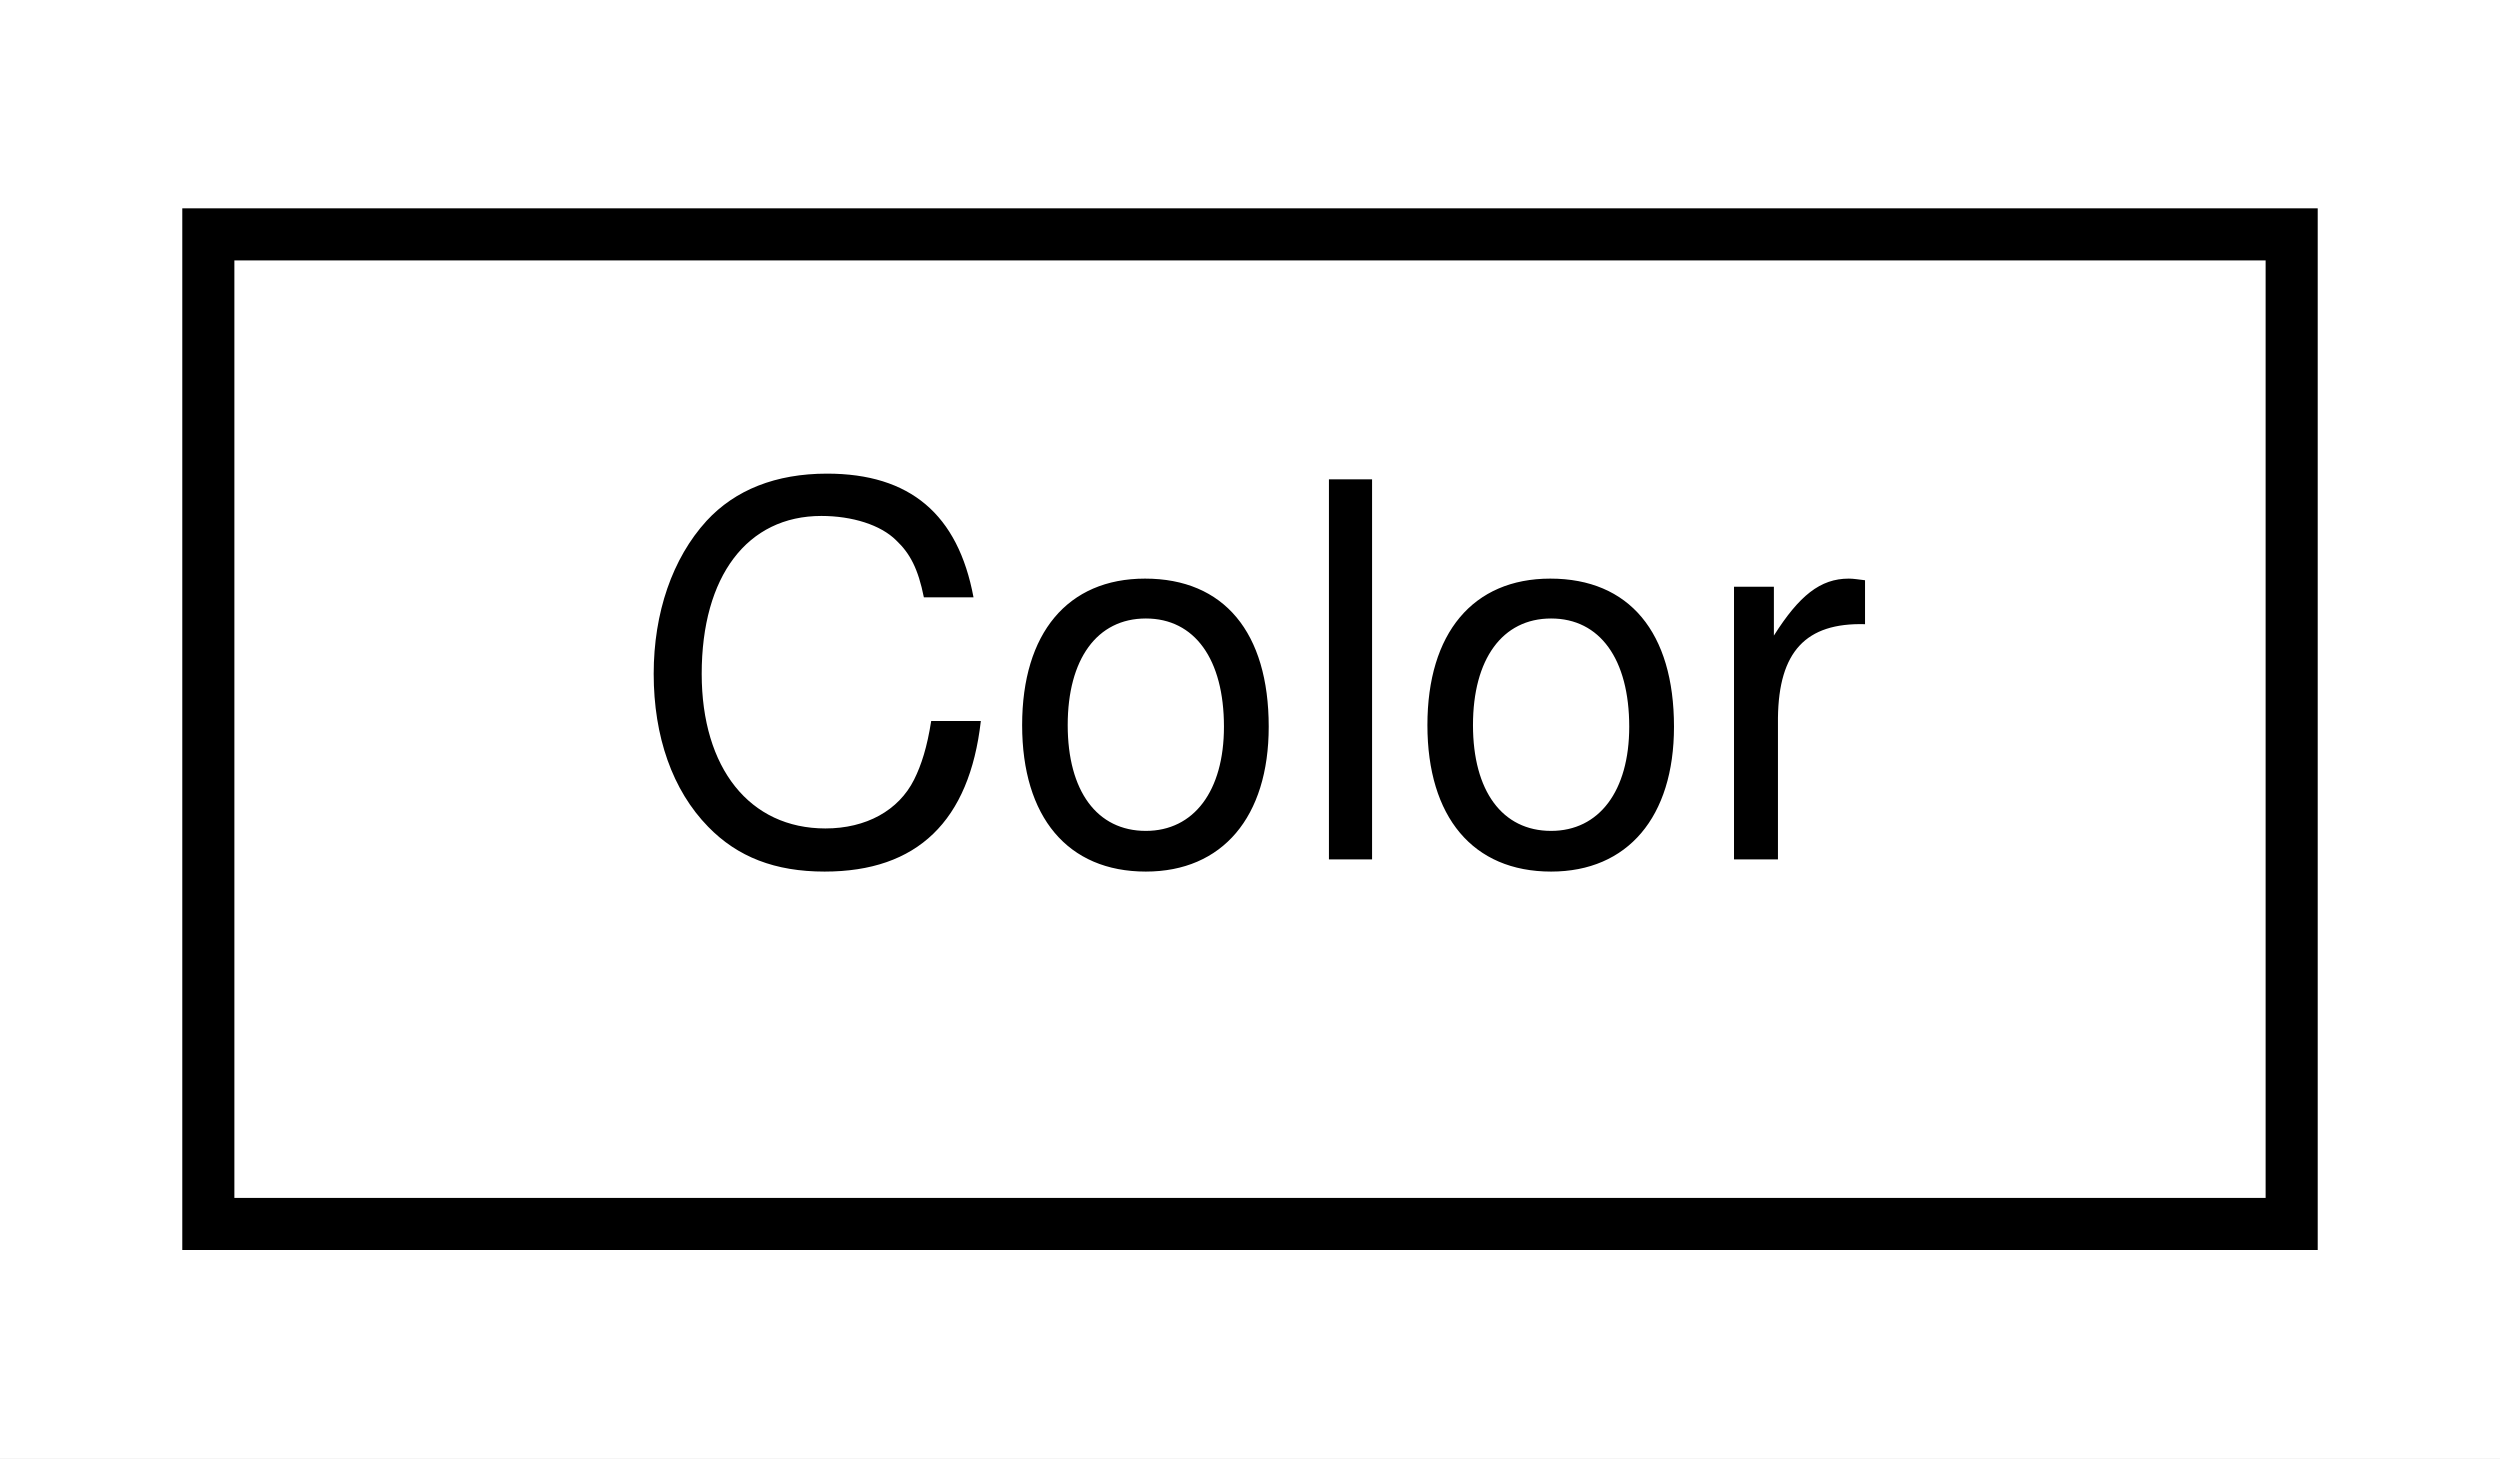
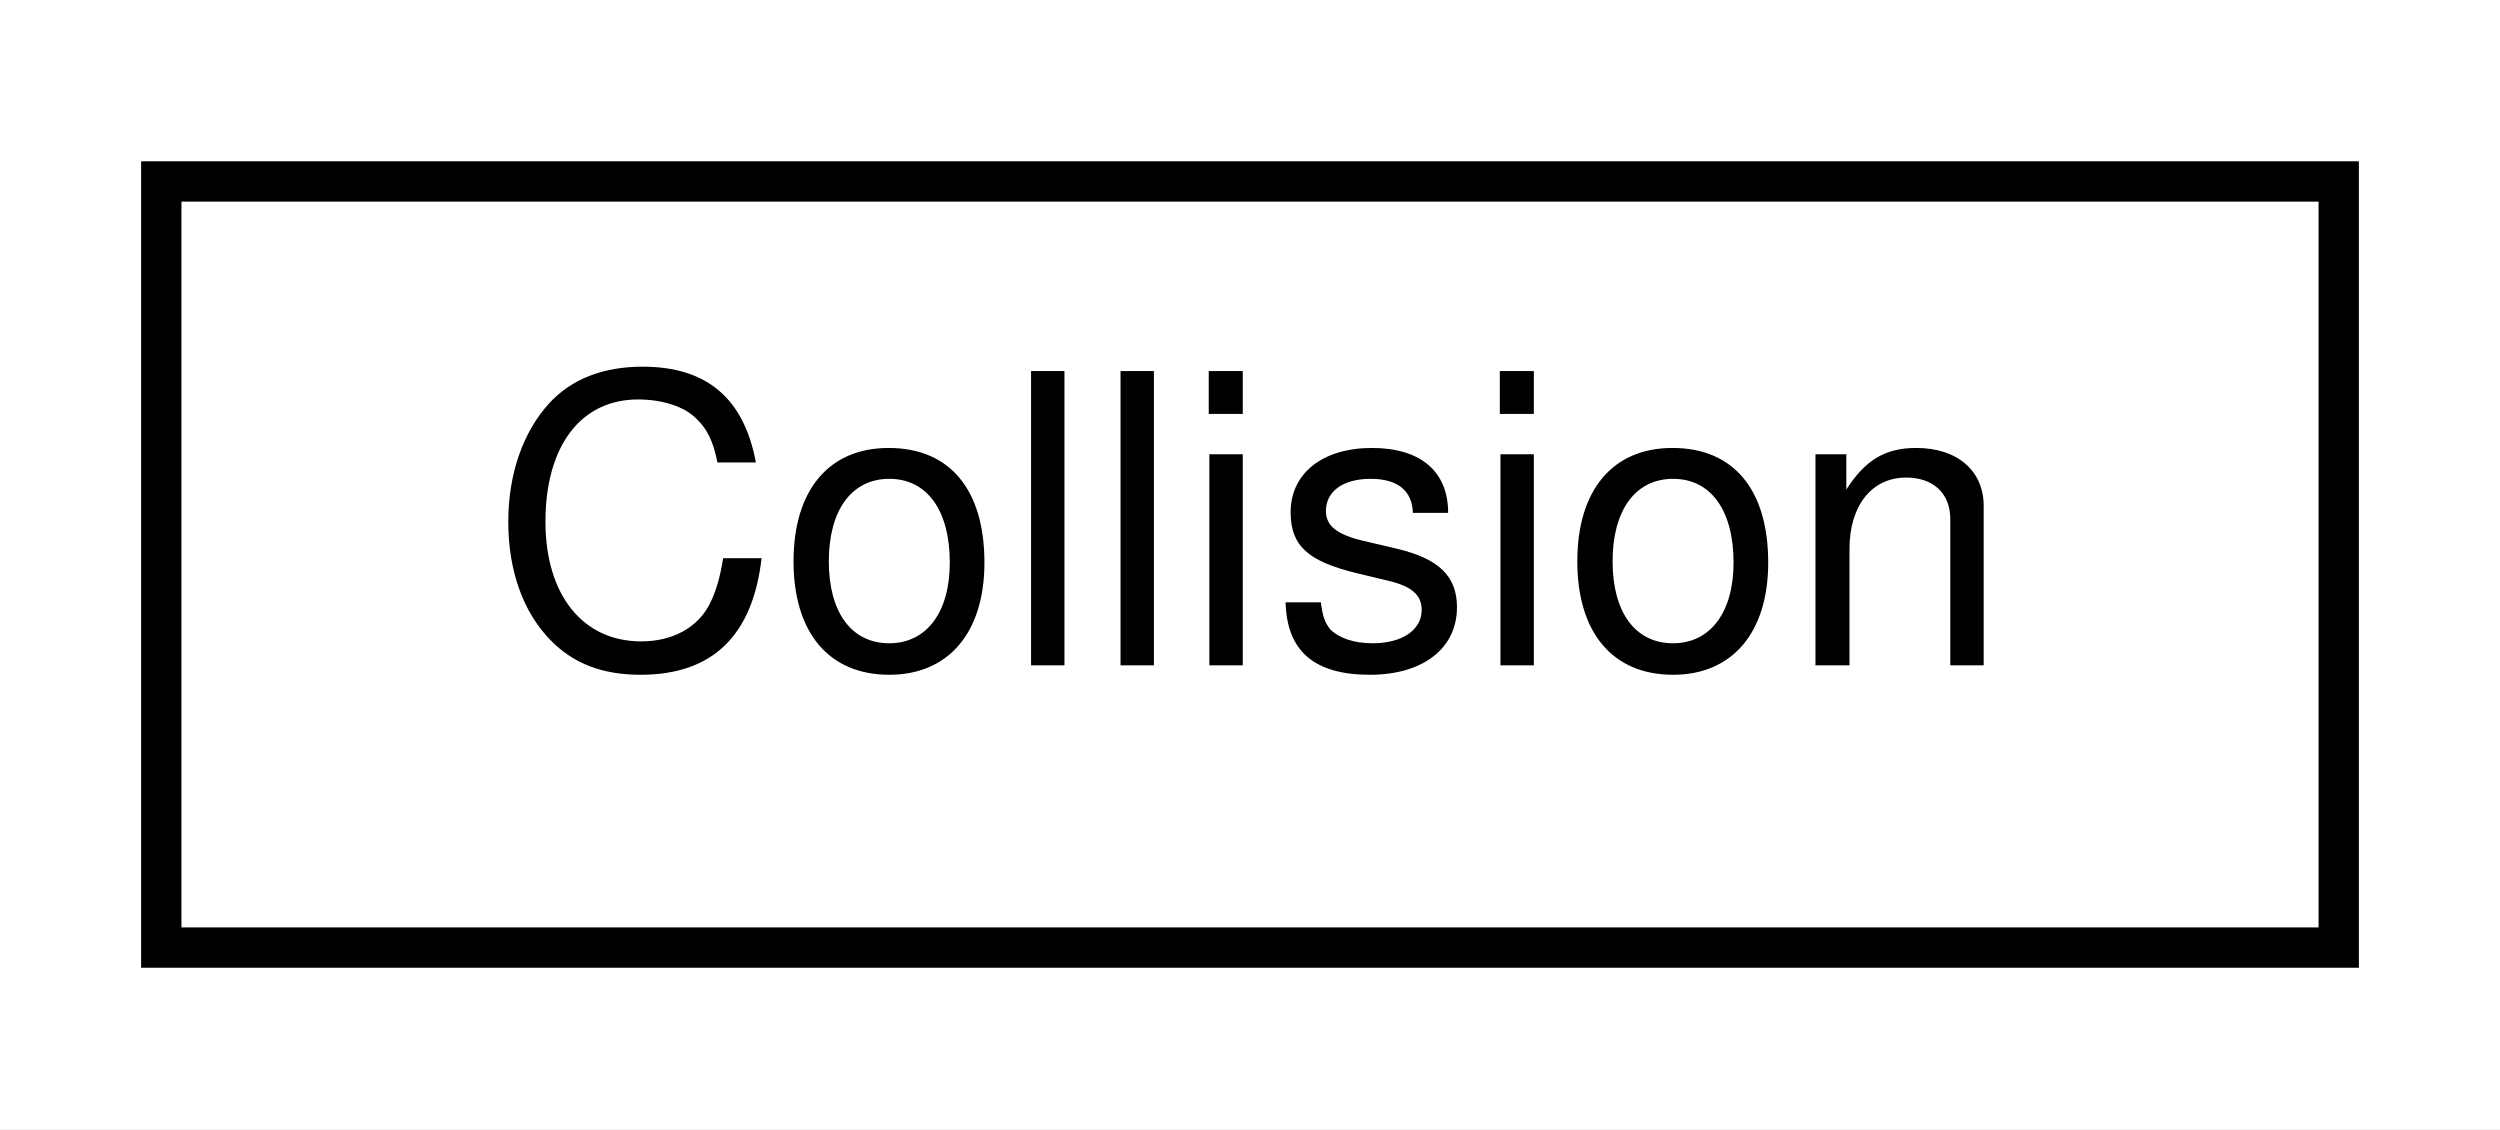
- <svg xmlns="http://www.w3.org/2000/svg" xmlns:xlink="http://www.w3.org/1999/xlink" width="48pt" height="28pt" viewBox="0.00 0.00 48.00 28.00">
+ <svg xmlns="http://www.w3.org/2000/svg" xmlns:xlink="http://www.w3.org/1999/xlink" width="62pt" height="28pt" viewBox="0.00 0.00 62.00 28.00">
  <g id="graph0" class="graph" transform="scale(1 1) rotate(0) translate(4 24)">
-     <polygon fill="white" stroke="none" points="-4,4 -4,-24 44,-24 44,4 -4,4" />
+     <polygon fill="white" stroke="none" points="-4,4 -4,-24 58,-24 58,4 -4,4" />
    <g id="node1" class="node">
      <g id="a_node1">
-         <a xlink:href="structColor.html" target="_top" xlink:title="Struct para armazenar informações de cor. ">
-           <polygon fill="white" stroke="black" points="0,-0.5 0,-19.5 40,-19.5 40,-0.5 0,-0.5" />
-           <text text-anchor="middle" x="20" y="-7.5" font-family="Helvetica,sans-Serif" font-size="10.00">Color</text>
+         <a xlink:href="classCollision.html" target="_top" xlink:title="Classe header-only que implementa lógica de colisão. ">
+           <polygon fill="white" stroke="black" points="0,-0.5 0,-19.5 54,-19.5 54,-0.5 0,-0.5" />
+           <text text-anchor="middle" x="27" y="-7.5" font-family="Helvetica,sans-Serif" font-size="10.00">Collision</text>
        </a>
      </g>
    </g>
  </g>
</svg>
